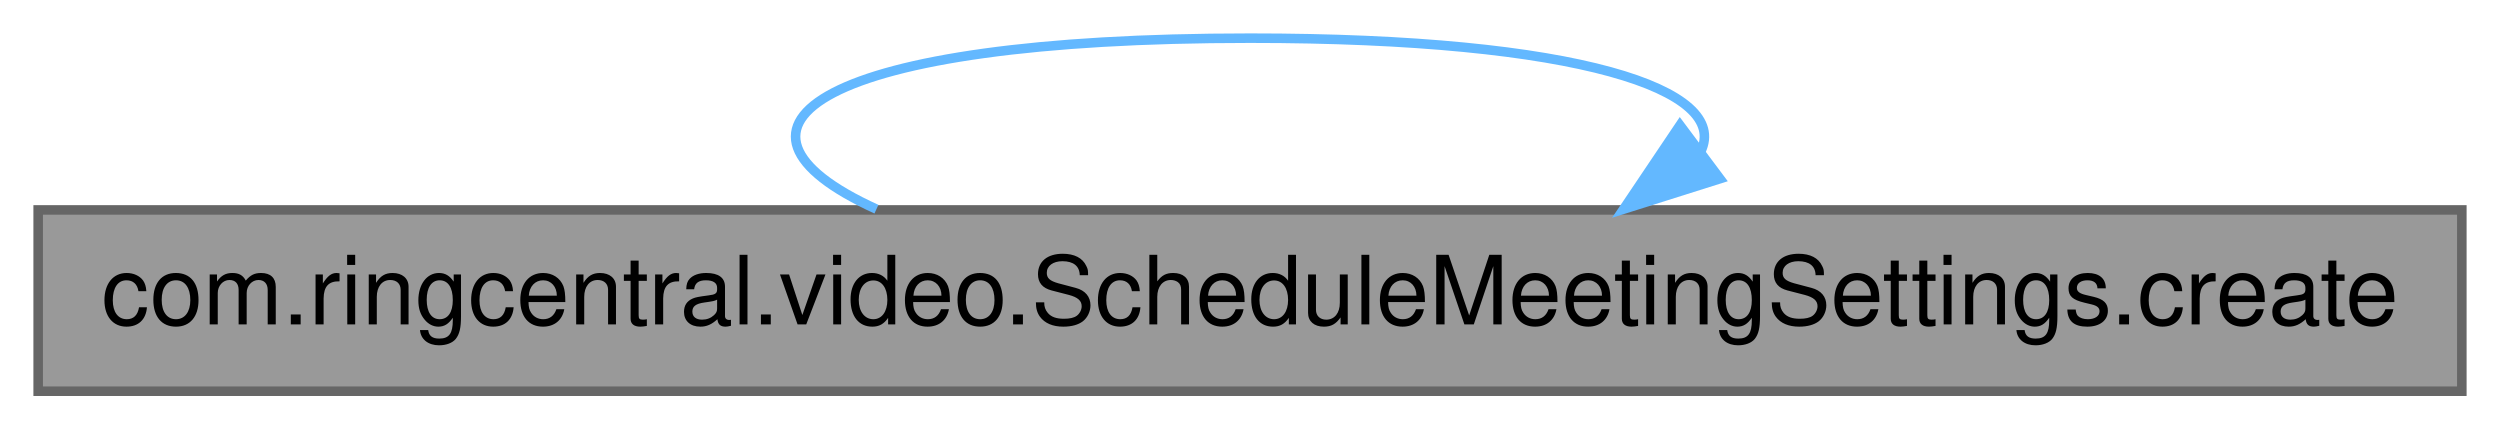
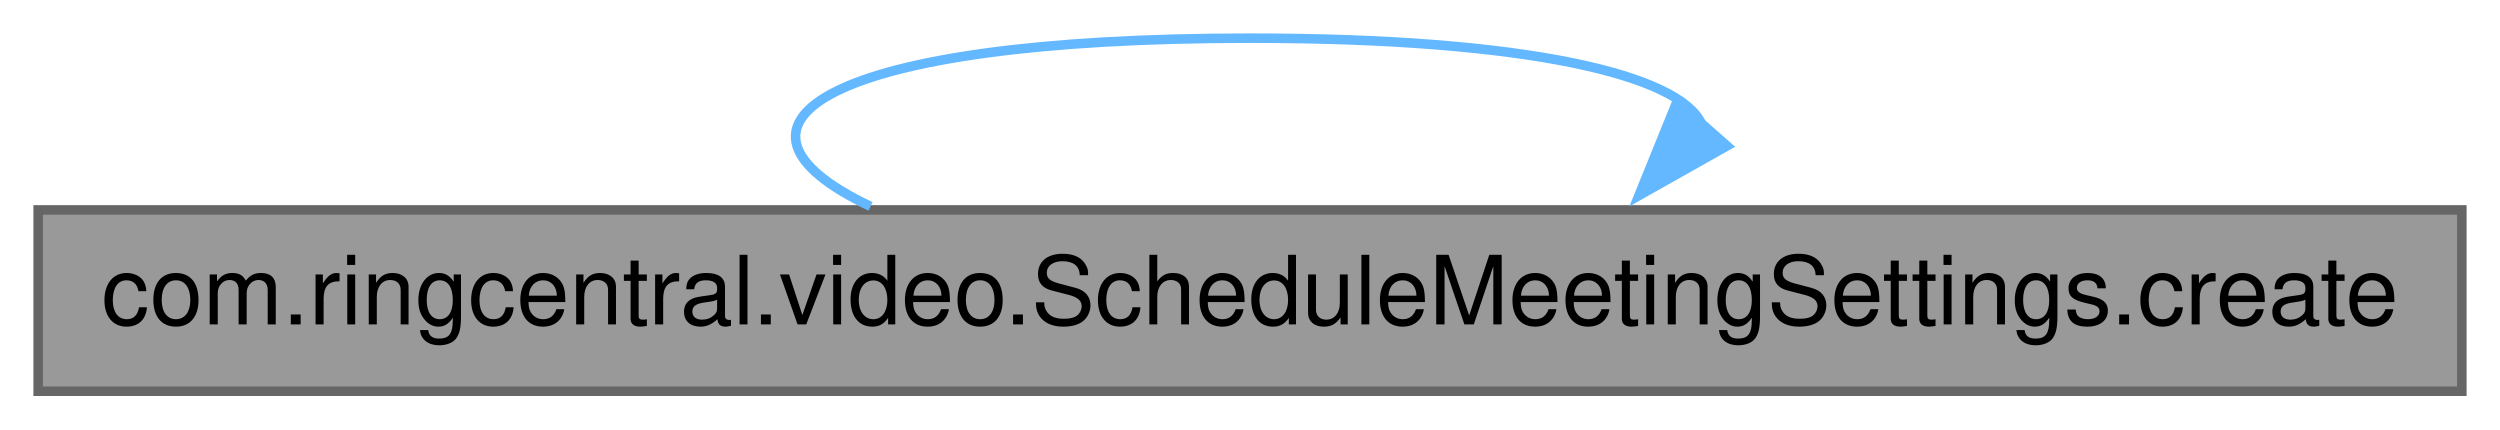
<svg xmlns="http://www.w3.org/2000/svg" xmlns:xlink="http://www.w3.org/1999/xlink" width="262pt" height="45pt" viewBox="0.00 0.00 262.00 45.00">
  <g id="graph0" class="graph" transform="scale(1 1) rotate(0) translate(4 41)">
    <g id="node1" class="node">
      <g id="a_node1">
        <a xlink:title=" ">
          <polygon fill="#999999" stroke="#666666" points="254,-19 0,-19 0,0 254,0 254,-19" />
          <text text-anchor="middle" x="127" y="-7" font-family="Helvetica,sans-Serif" font-size="10.00">com.ringcentral.video.ScheduleMeetingSettings.create</text>
        </a>
      </g>
    </g>
    <g id="edge1" class="edge">
-       <path fill="none" stroke="#63b8ff" d="M87.85,-19.08C68.81,-27.73 81.86,-37 127,-37 161.56,-37 177.31,-31.57 174.25,-25.14" />
-       <polygon fill="#63b8ff" stroke="#63b8ff" points="176.25,-22.27 166.15,-19.08 172.06,-27.87 176.25,-22.27" />
+       <path fill="none" stroke="#63b8ff" d="M87.23,-19.37C69.1,-27.94 82.35,-37 127,-37 156.3,-37 172.08,-33.1 174.34,-27.99" />
+       <polygon fill="#63b8ff" stroke="#63b8ff" points="176.99,-25.71 167.76,-20.51 171.74,-30.33 176.99,-25.71" />
    </g>
  </g>
</svg>
